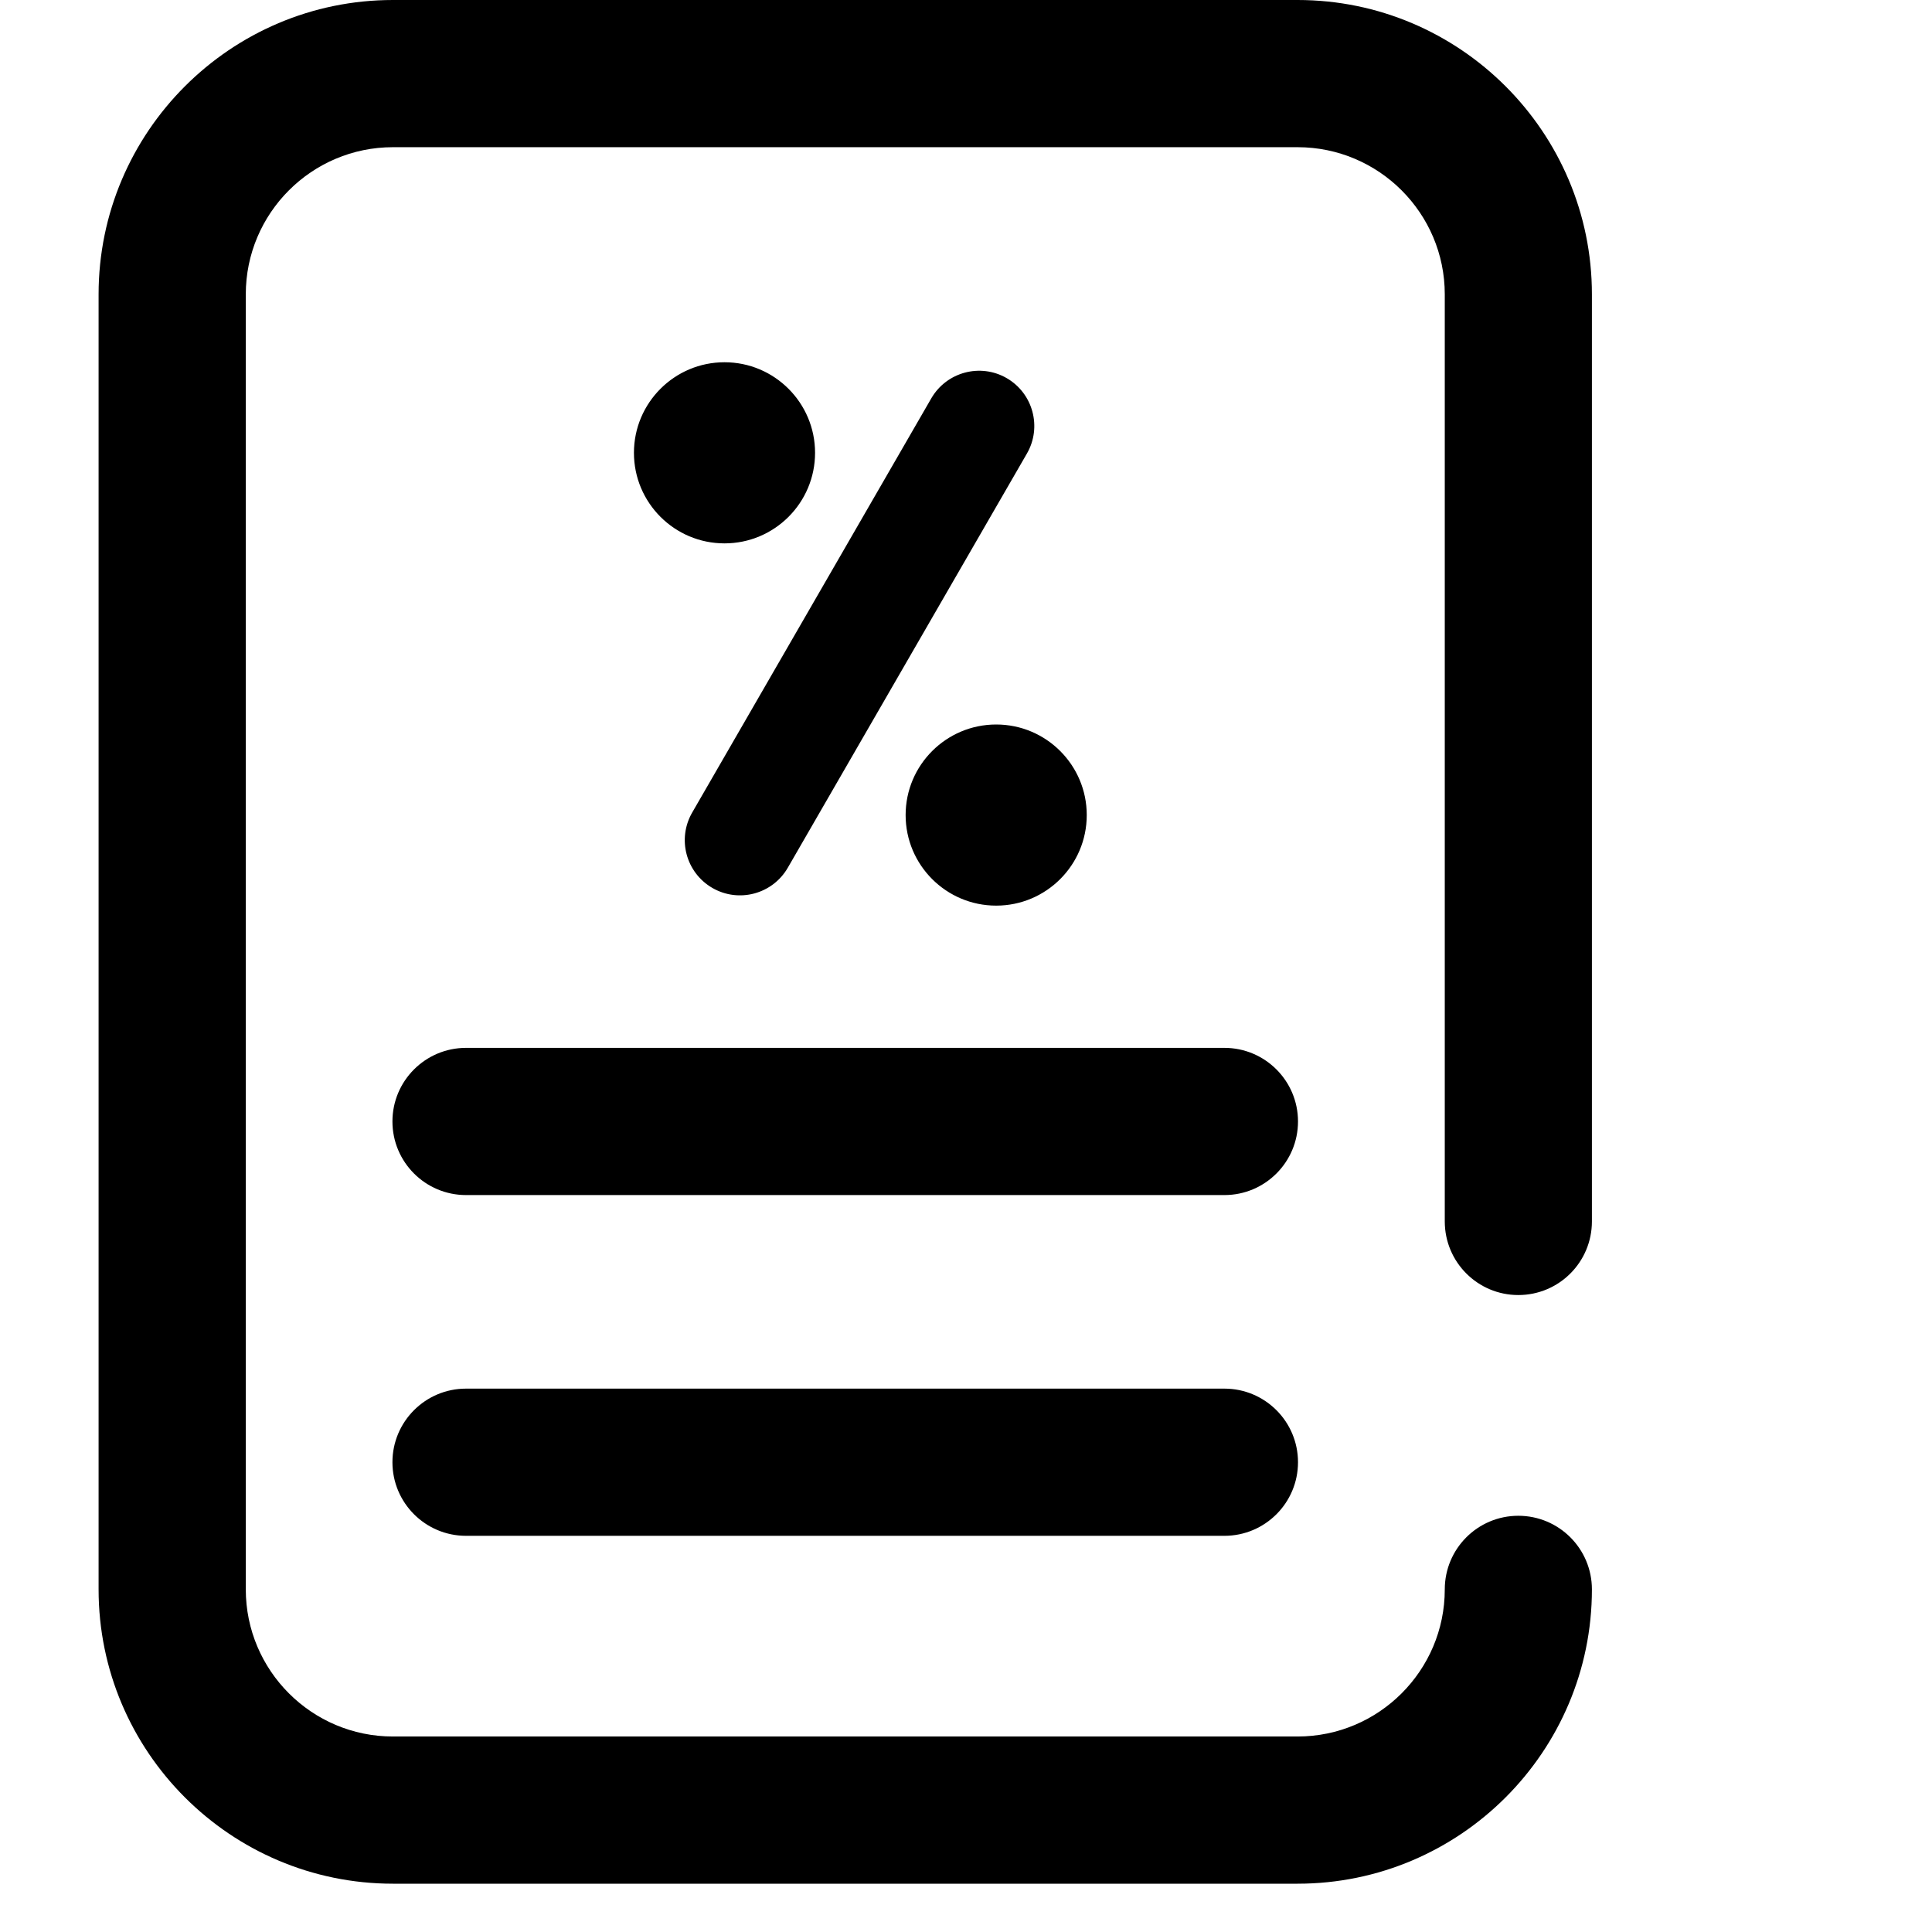
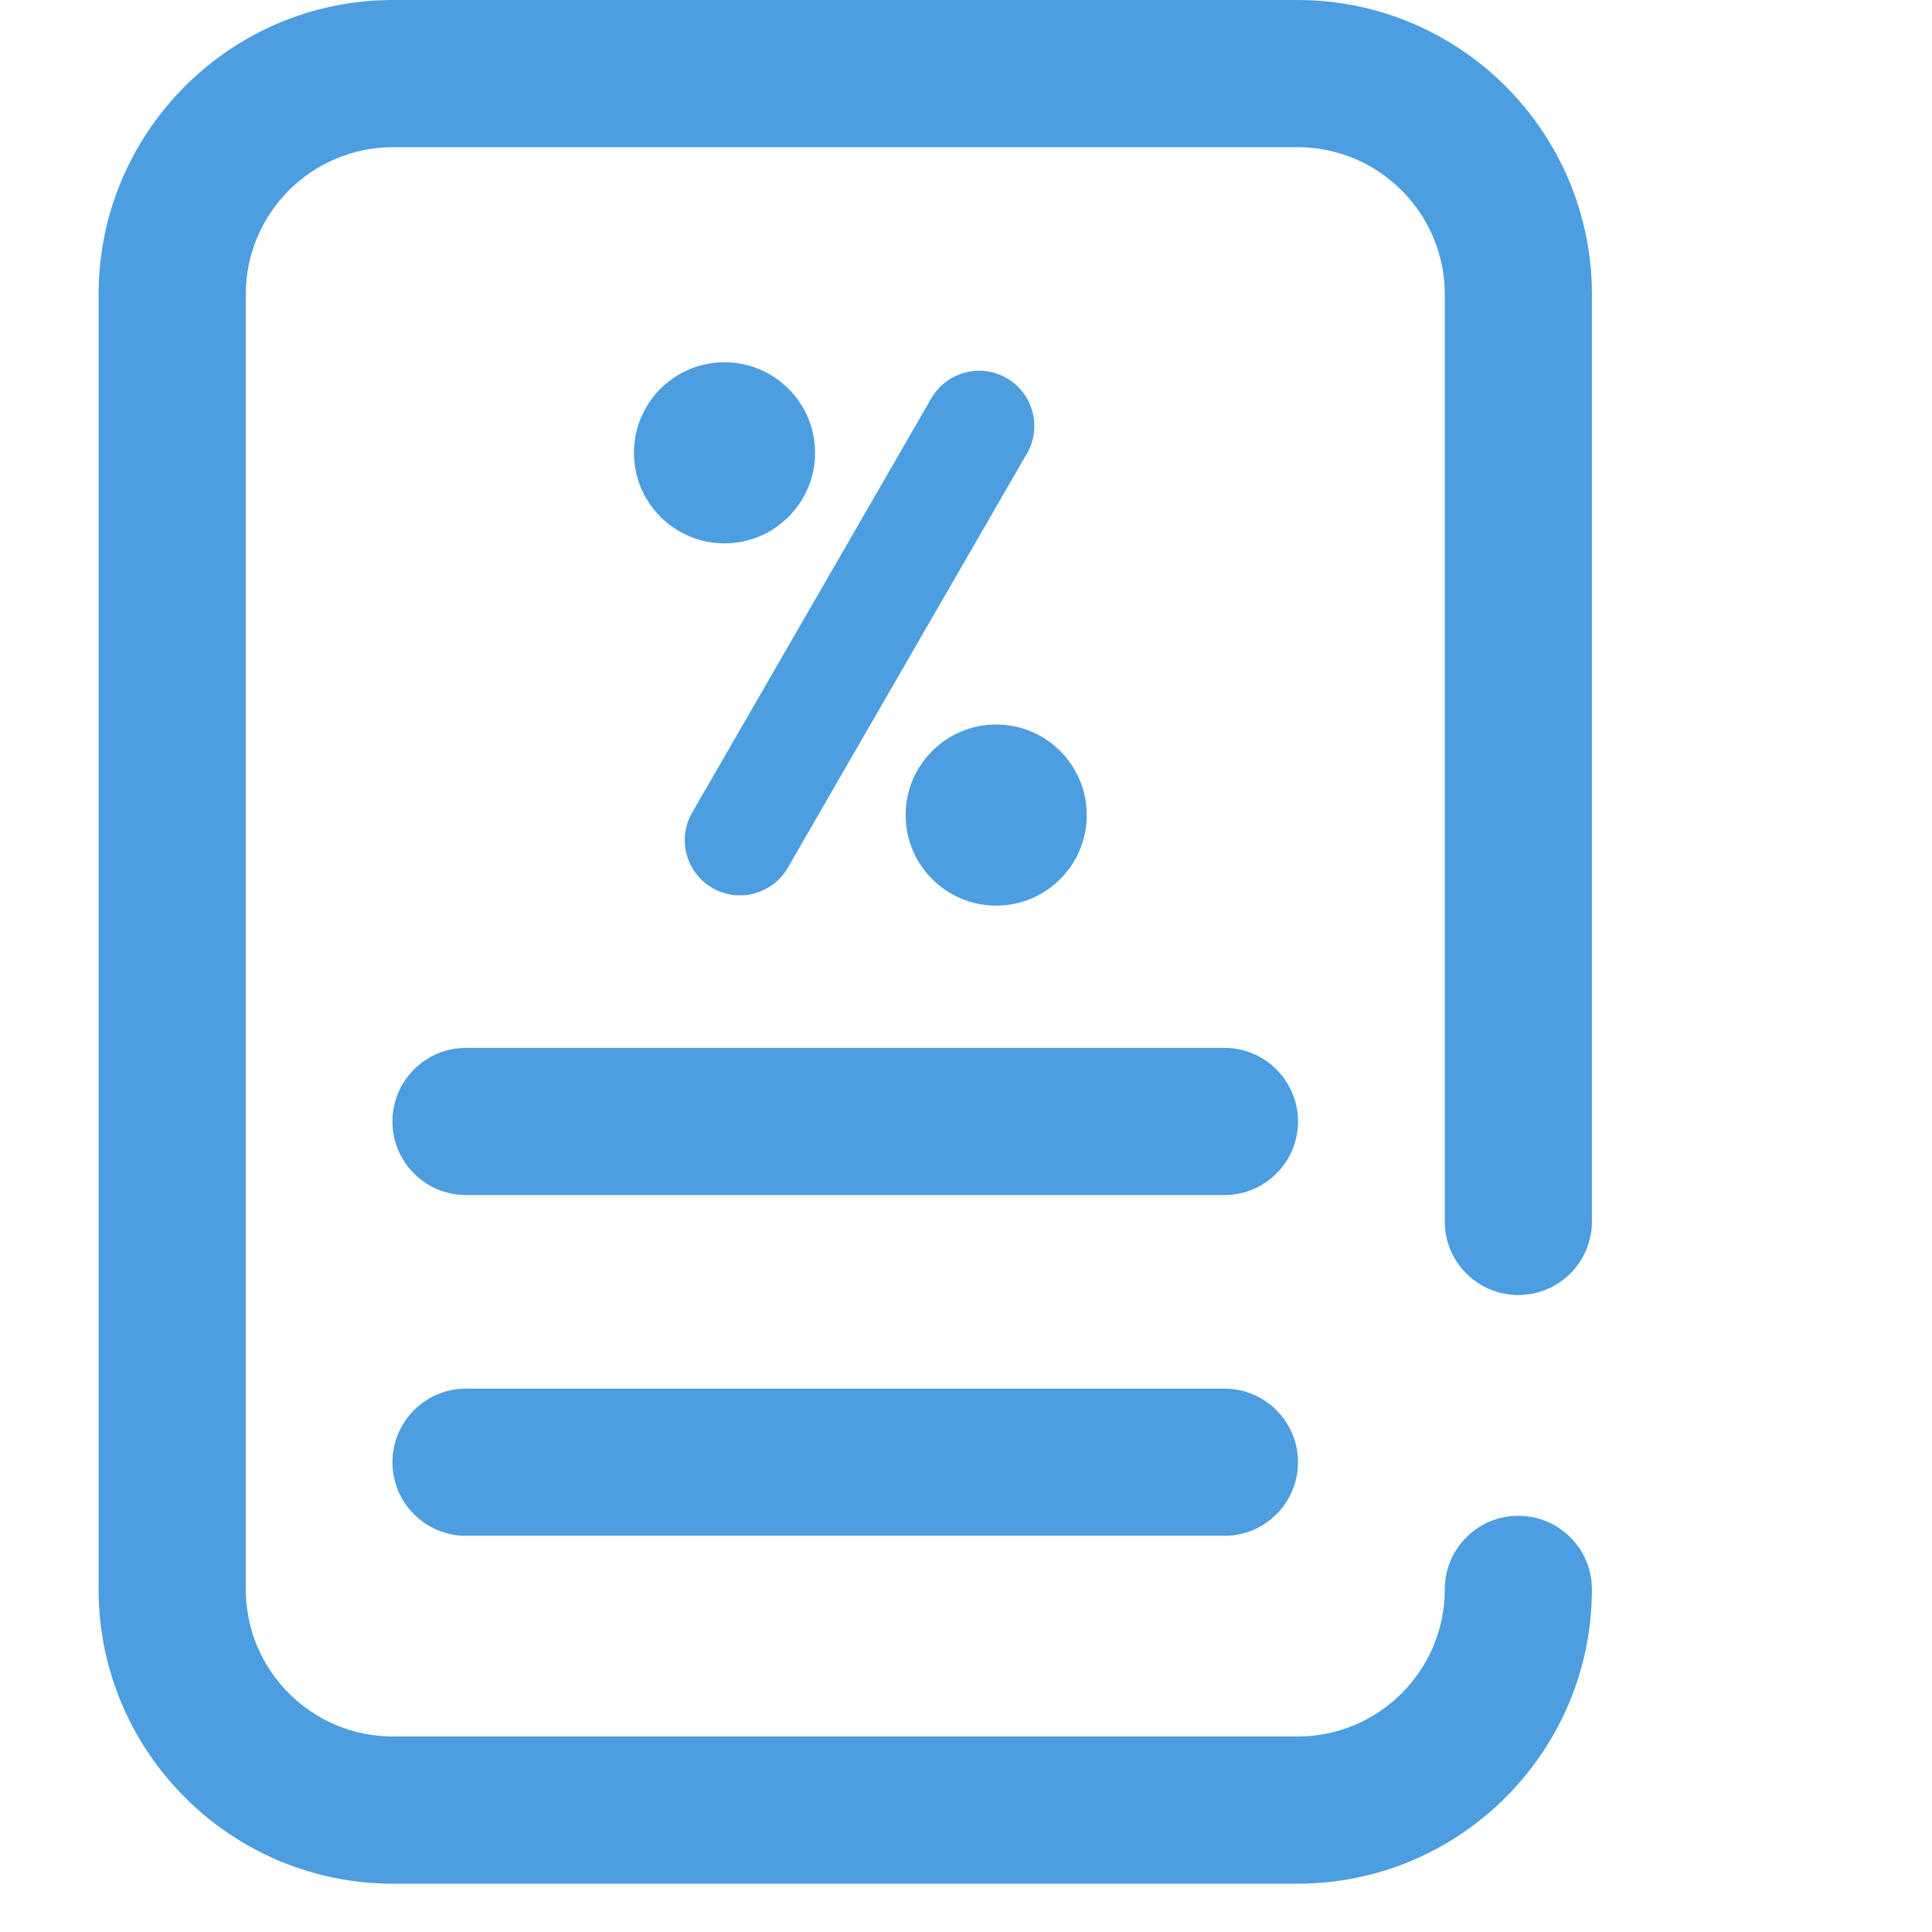
<svg xmlns="http://www.w3.org/2000/svg" width="38" height="38" viewBox="0 0 30 32" fill="none">
-   <path fill-rule="evenodd" clip-rule="evenodd" d="M24.148 21.45C24.822 21.45 25.367 20.904 25.367 20.231V4.875C25.367 2.187 23.18 0 20.492 0H5.508C2.82 0 0.633 2.187 0.633 4.875V26.325C0.633 29.013 2.82 31.2 5.508 31.2H20.492C23.18 31.2 25.367 29.013 25.367 26.325C25.367 25.652 24.822 25.106 24.148 25.106C23.475 25.106 22.93 25.652 22.93 26.325C22.93 27.669 21.836 28.762 20.492 28.762H5.508C4.164 28.762 3.071 27.669 3.071 26.325V4.875C3.071 3.531 4.164 2.438 5.508 2.438H20.492C21.836 2.438 22.93 3.531 22.93 4.875V20.231C22.93 20.904 23.475 21.45 24.148 21.45ZM6.719 17.356H19.28C19.953 17.356 20.499 17.902 20.499 18.575C20.499 19.248 19.953 19.794 19.28 19.794H6.719C6.046 19.794 5.5 19.248 5.5 18.575C5.5 17.902 6.046 17.356 6.719 17.356ZM6.719 23H19.28C19.953 23 20.499 23.546 20.499 24.219C20.499 24.892 19.953 25.438 19.28 25.438H6.719C6.046 25.438 5.5 24.892 5.5 24.219C5.5 23.546 6.046 23 6.719 23ZM11 9C11.828 9 12.5 8.328 12.5 7.5C12.5 6.672 11.828 6 11 6C10.172 6 9.5 6.672 9.5 7.5C9.5 8.328 10.172 9 11 9ZM10.465 13.458L14.425 6.598C14.678 6.161 15.237 6.011 15.674 6.263C16.111 6.516 16.261 7.075 16.009 7.512L12.048 14.373C11.795 14.81 11.236 14.96 10.799 14.707C10.362 14.454 10.212 13.896 10.465 13.458ZM17 13.5C17 14.328 16.328 15 15.5 15C14.672 15 14 14.328 14 13.5C14 12.672 14.672 12 15.5 12C16.328 12 17 12.672 17 13.5Z" fill="#000" />
+   <path fill-rule="evenodd" clip-rule="evenodd" d="M24.148 21.45C24.822 21.45 25.367 20.904 25.367 20.231V4.875C25.367 2.187 23.18 0 20.492 0H5.508C2.82 0 0.633 2.187 0.633 4.875V26.325C0.633 29.013 2.82 31.2 5.508 31.2H20.492C23.18 31.2 25.367 29.013 25.367 26.325C25.367 25.652 24.822 25.106 24.148 25.106C23.475 25.106 22.93 25.652 22.93 26.325C22.93 27.669 21.836 28.762 20.492 28.762H5.508C4.164 28.762 3.071 27.669 3.071 26.325V4.875C3.071 3.531 4.164 2.438 5.508 2.438H20.492C21.836 2.438 22.93 3.531 22.93 4.875V20.231C22.93 20.904 23.475 21.45 24.148 21.45ZM6.719 17.356H19.28C19.953 17.356 20.499 17.902 20.499 18.575C20.499 19.248 19.953 19.794 19.28 19.794H6.719C6.046 19.794 5.5 19.248 5.5 18.575C5.5 17.902 6.046 17.356 6.719 17.356ZM6.719 23H19.28C19.953 23 20.499 23.546 20.499 24.219C20.499 24.892 19.953 25.438 19.28 25.438H6.719C6.046 25.438 5.5 24.892 5.5 24.219C5.5 23.546 6.046 23 6.719 23ZM11 9C11.828 9 12.5 8.328 12.5 7.5C12.5 6.672 11.828 6 11 6C10.172 6 9.5 6.672 9.5 7.5C9.5 8.328 10.172 9 11 9ZM10.465 13.458L14.425 6.598C14.678 6.161 15.237 6.011 15.674 6.263C16.111 6.516 16.261 7.075 16.009 7.512L12.048 14.373C11.795 14.81 11.236 14.96 10.799 14.707C10.362 14.454 10.212 13.896 10.465 13.458ZM17 13.5C17 14.328 16.328 15 15.5 15C14.672 15 14 14.328 14 13.5C14 12.672 14.672 12 15.5 12C16.328 12 17 12.672 17 13.5Z" fill="#4C9EE0" />
</svg>
